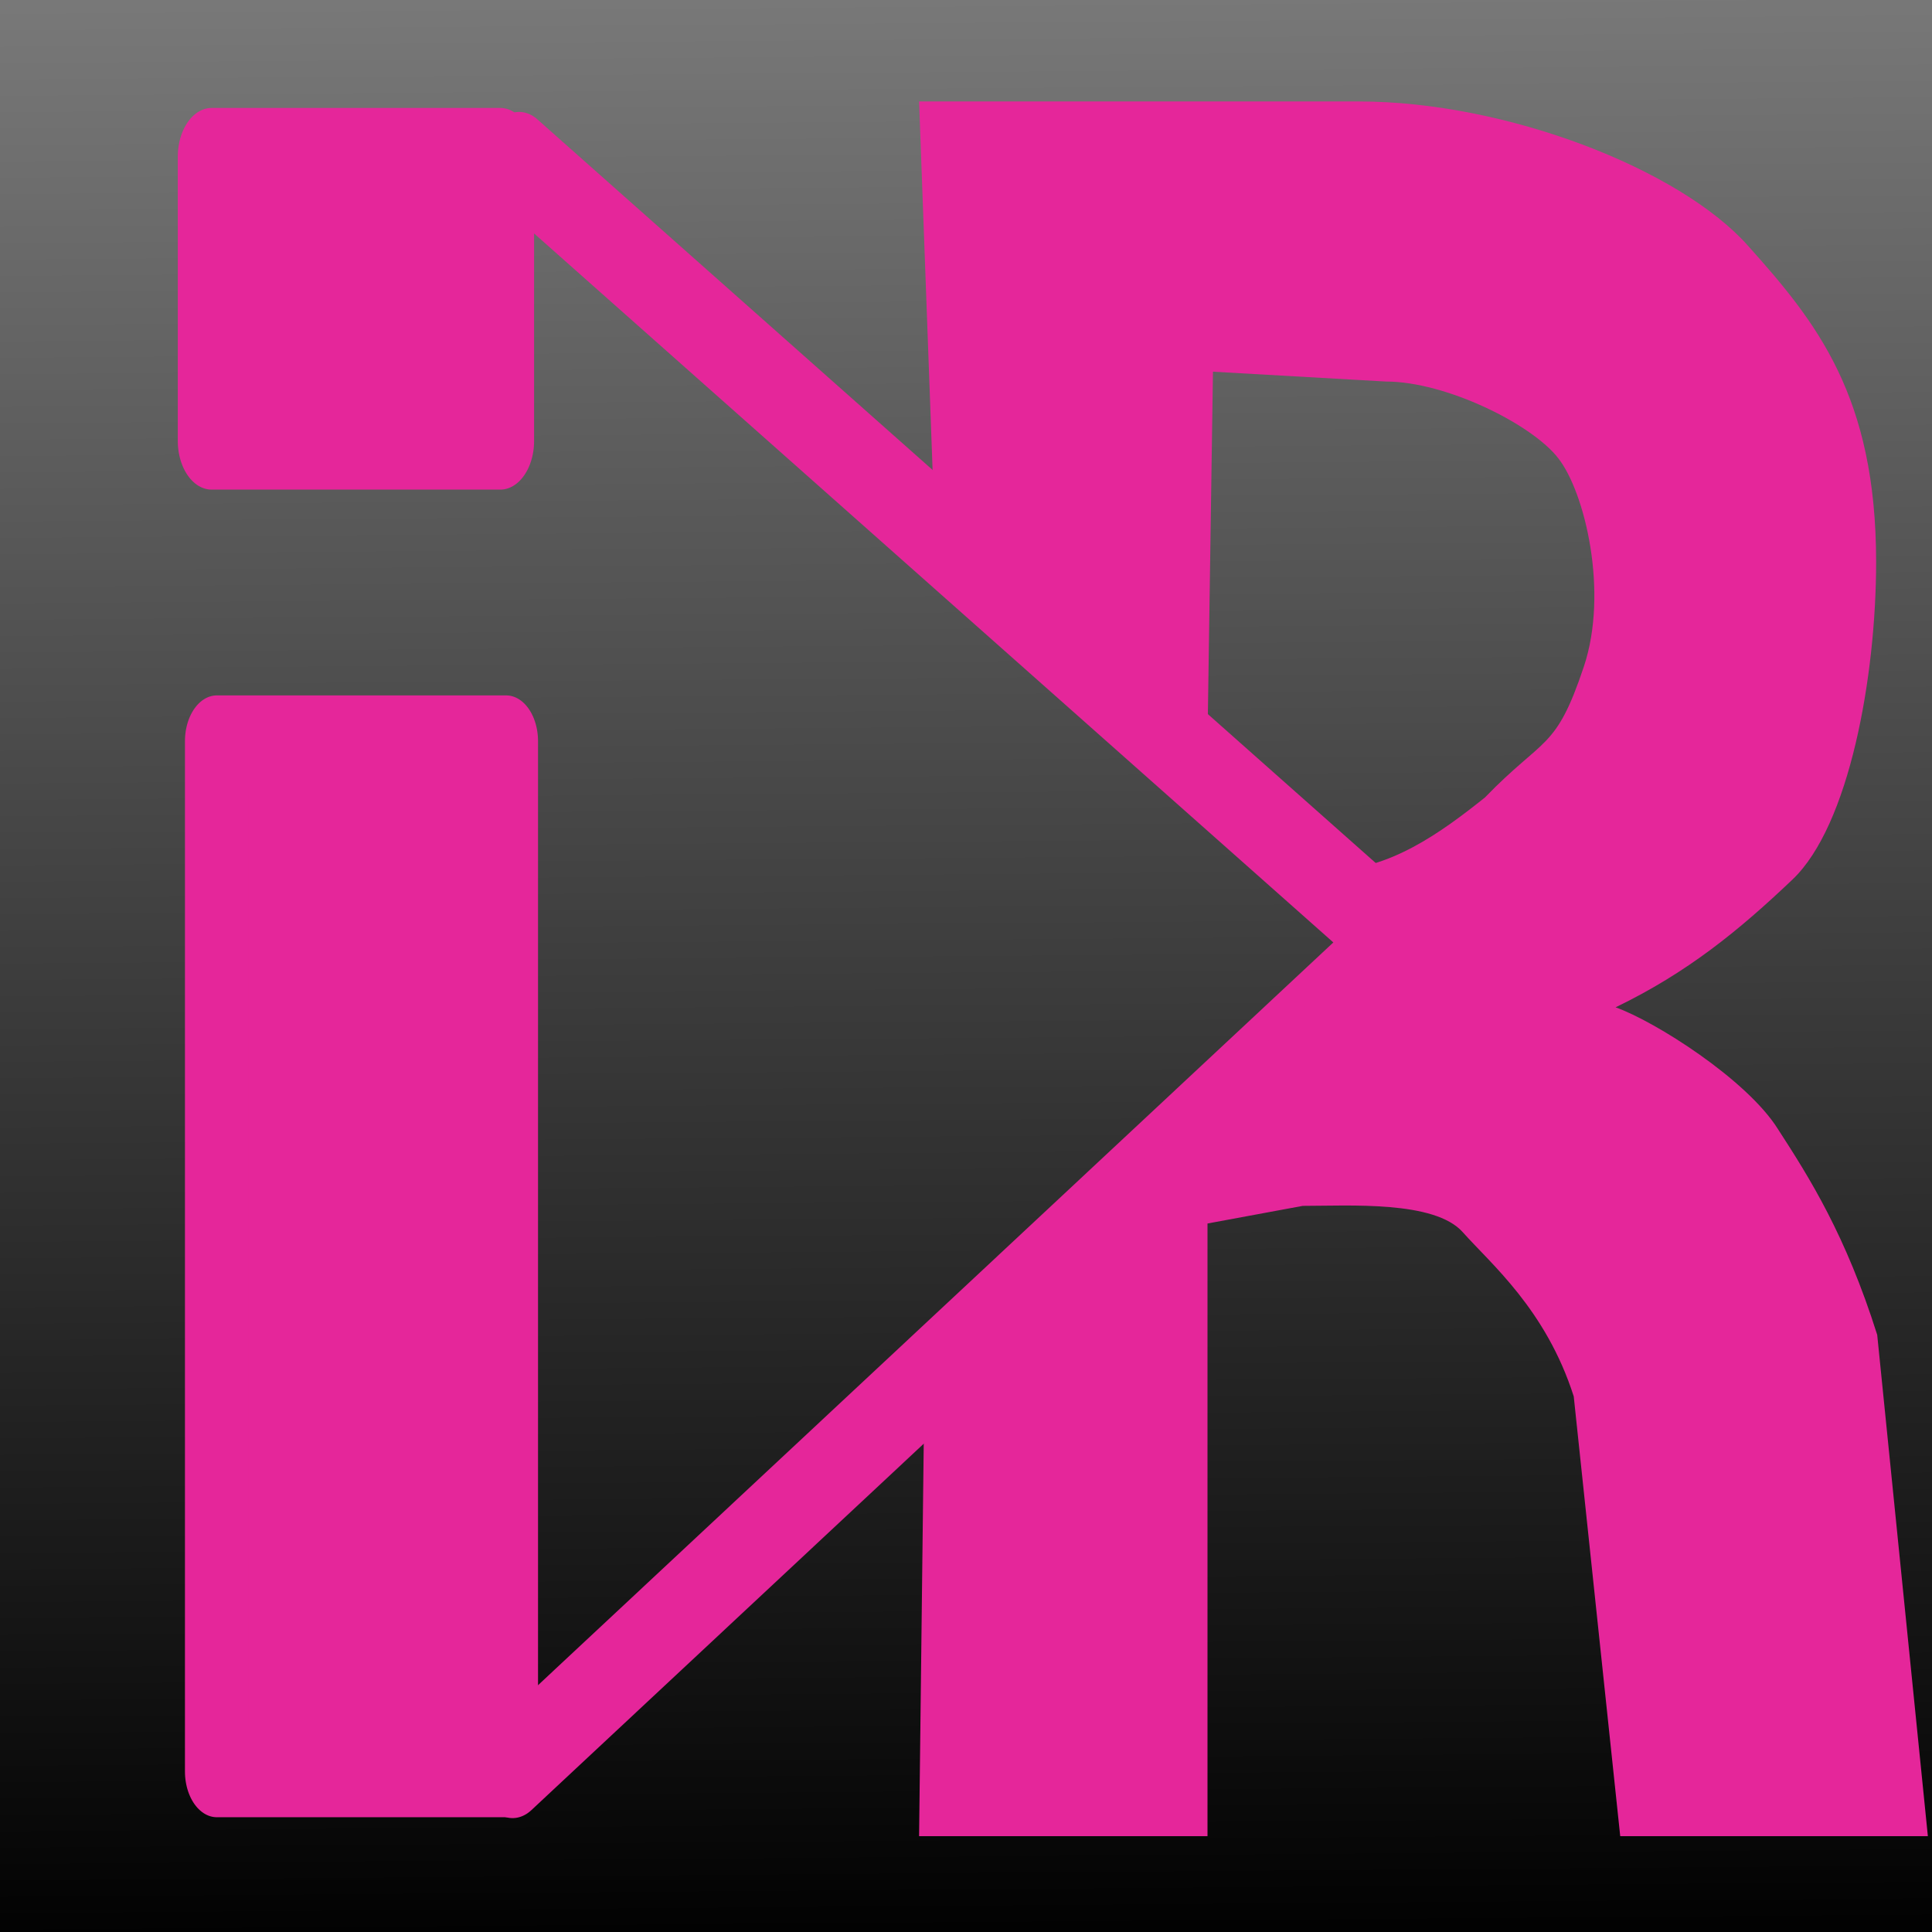
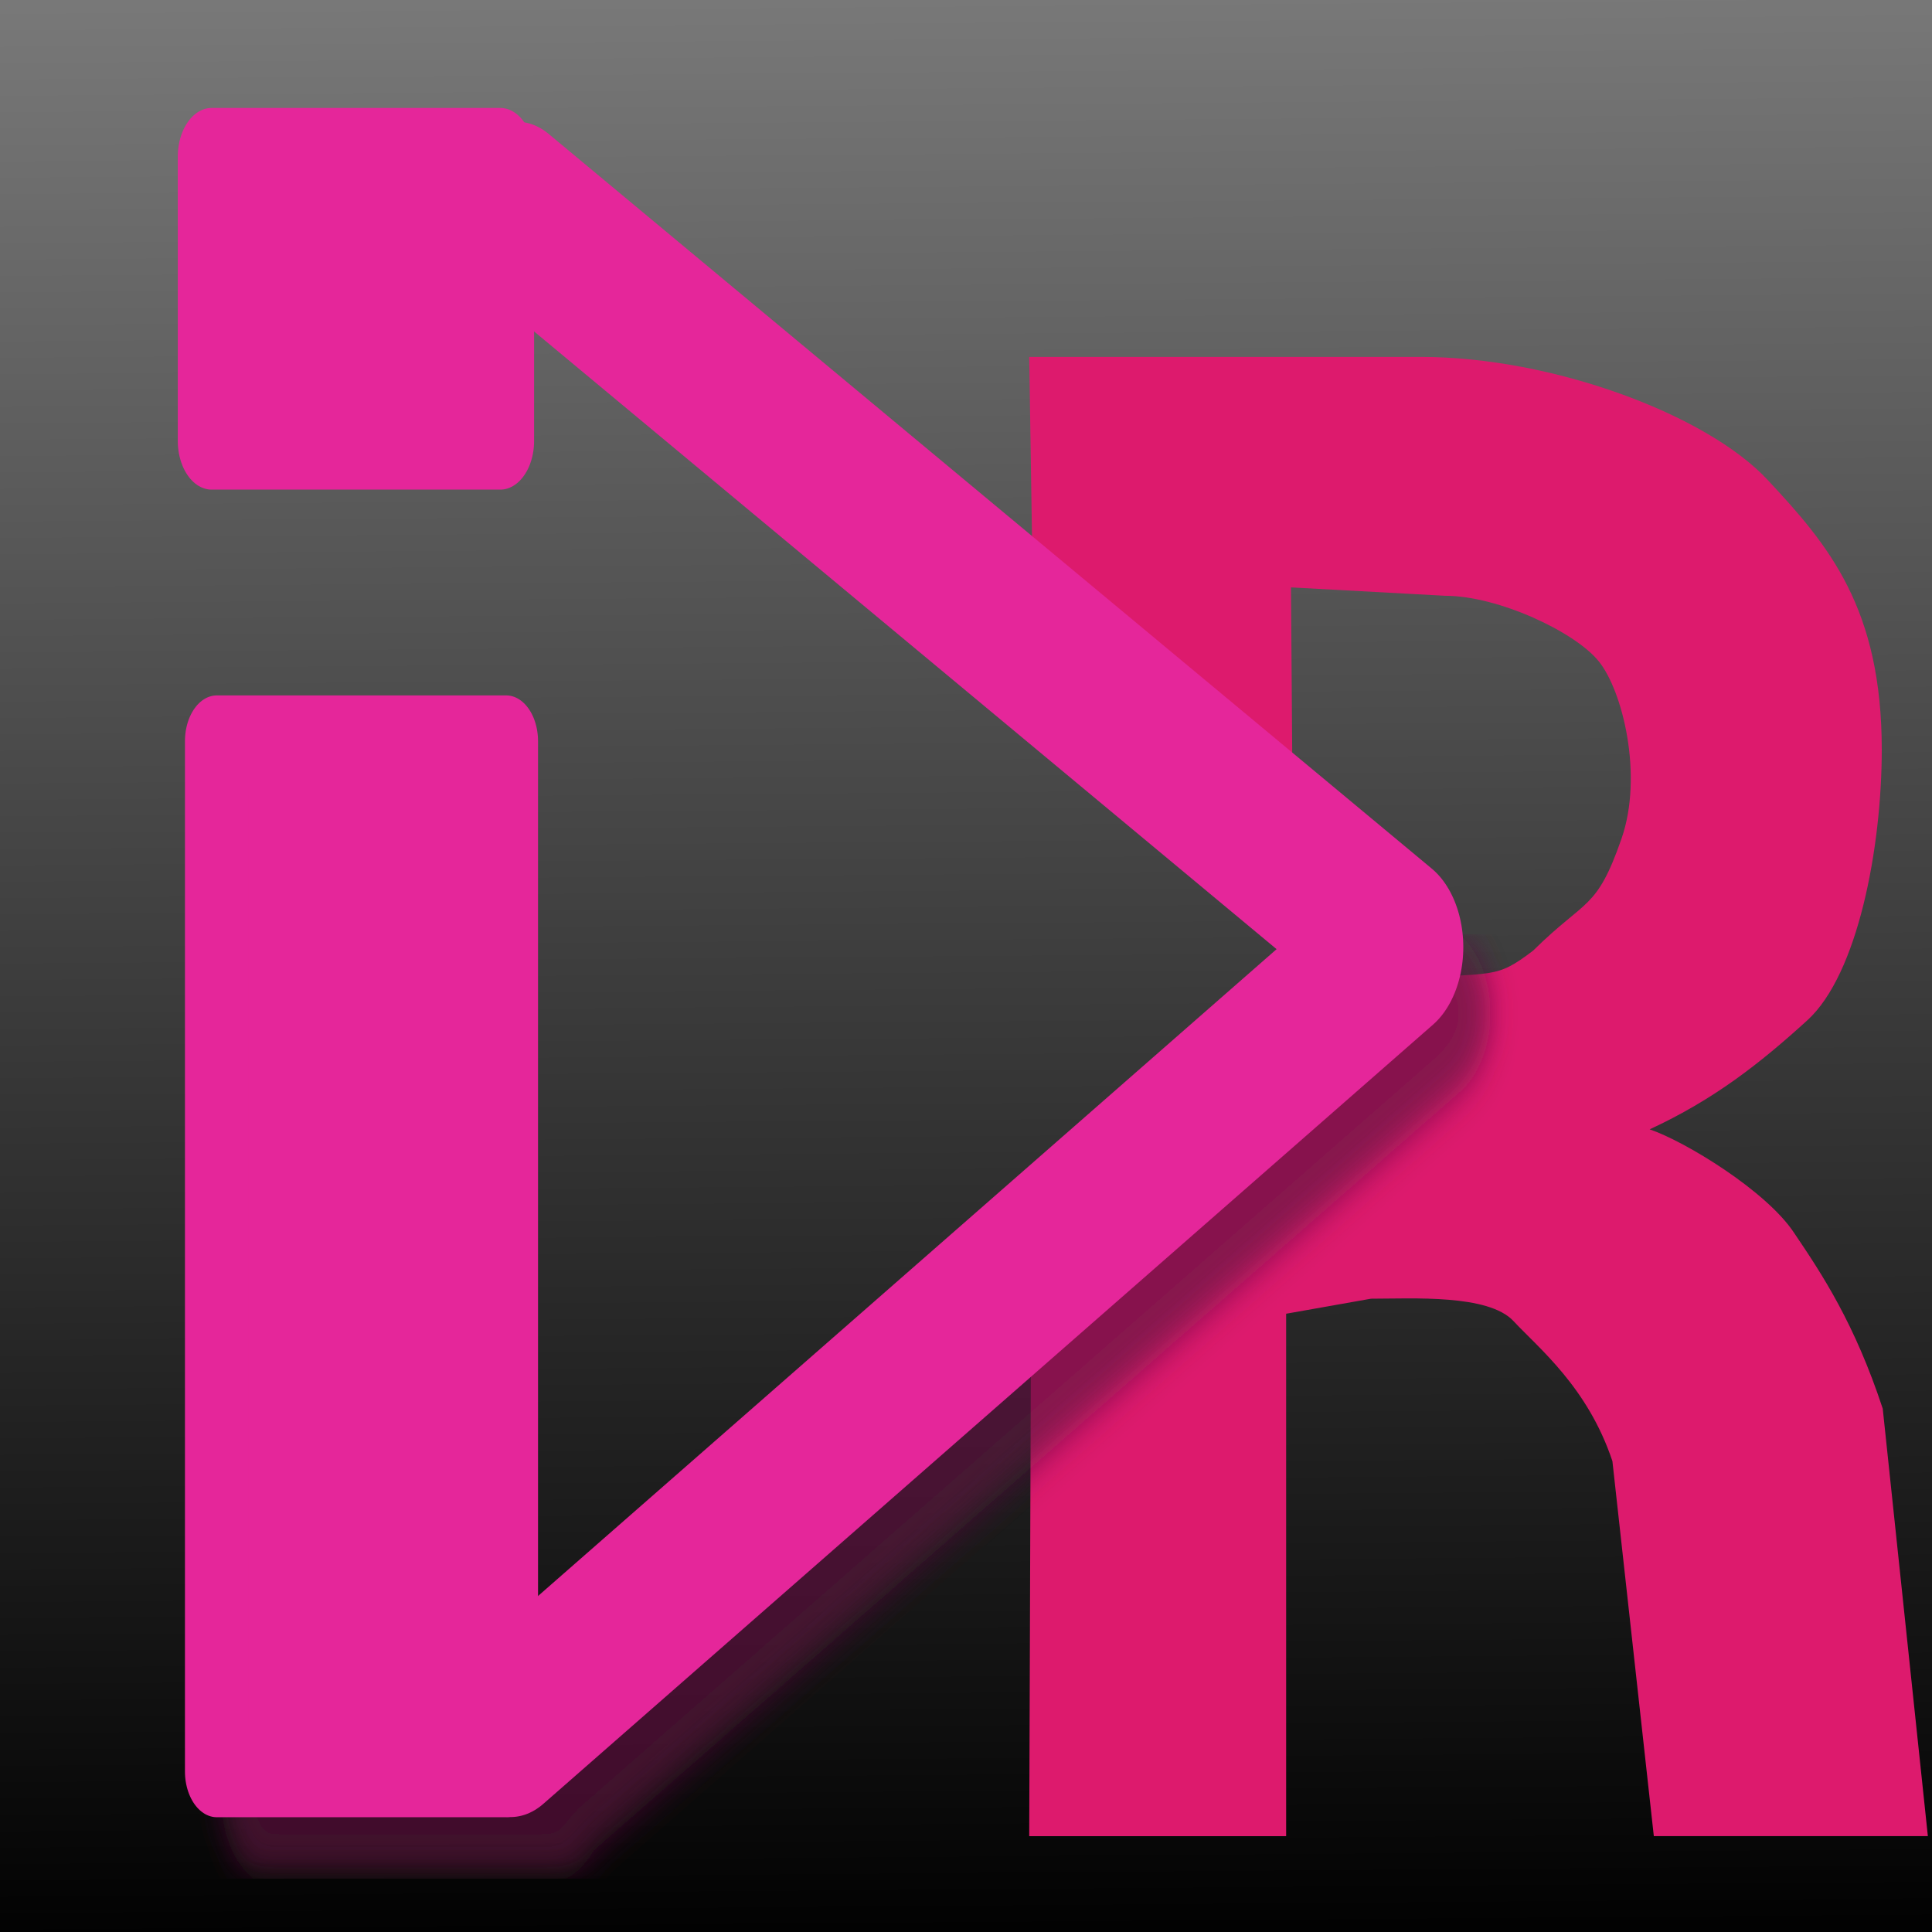
<svg xmlns="http://www.w3.org/2000/svg" xmlns:xlink="http://www.w3.org/1999/xlink" width="64" height="64" id="svg2816" version="1.1">
  <defs id="defs2818">
    <linearGradient id="linearGradient3608">
      <stop style="stop-color:#110f0f;stop-opacity:1;" offset="0" id="stop3610" />
      <stop style="stop-color:#585151;stop-opacity:1;" offset="1" id="stop3612" />
    </linearGradient>
    <linearGradient id="linearGradient3600">
      <stop style="stop-color:#000000;stop-opacity:1;" offset="0" id="stop3602" />
      <stop style="stop-color:#787878;stop-opacity:1;" offset="1" id="stop3604" />
    </linearGradient>
    <linearGradient xlink:href="#linearGradient3600" id="linearGradient3614" x1="75.818" y1="63.455" x2="75.636" y2="0.727" gradientUnits="userSpaceOnUse" gradientTransform="matrix(0.38511,0,0,1.037482,-0.4203805,-0.7830349)" />
+     <filter id="filter3687">
+       <feGaussianBlur stdDeviation="0.433" id="feGaussianBlur3689" />
+     </filter>
  </defs>
-   <g id="layer1">
+   <g id="Back">
    <rect style="fill:url(#linearGradient3614);fill-opacity:1;fill-rule:evenodd;stroke:none" id="rect2826" width="64.628" height="65.078" x="-0.21" y="-0.029" />
+   </g>
+   <g id="Logo">
+     <path id="R" d="m 34.094,11.824 0.161,10.381 10.422,9.241 -10.529,13.781 -0.054,15.598 8.511,0 0,-17.306 2.811,-0.498 c 1.374,1.8e-5 3.887,-0.155 4.721,0.742 0.834,0.897 2.459,2.189 3.276,4.639 l 1.372,12.422 9.078,0 -1.495,-14.162 c -0.932,-2.823 -1.997,-4.432 -2.929,-5.811 -0.916,-1.4 -3.63,-3.047 -4.792,-3.44 2.126,-0.985 3.641,-2.173 5.221,-3.61 1.678,-1.526 2.468,-5.73 2.468,-8.968 -3e-5,-4.683 -1.754,-6.77 -3.782,-8.936 -2.012,-2.166 -7.135,-4.074 -11.486,-4.074 l -12.975,0 z m 8.672,7.634 5.109,0.278 c 1.766,4.1e-5 4.317,1.209 5.086,2.172 0.785,0.963 1.485,3.775 0.752,5.879 -0.83,2.381 -1.171,1.968 -2.921,3.699 -1.28,0.983 -1.299,0.688 -4.154,0.96 l -3.813,-4.902 -0.059,-8.087 z" style="font-size:44.697px;font-style:normal;font-variant:normal;font-weight:bold;font-stretch:semi-condensed;text-align:start;line-height:100%;writing-mode:lr-tb;text-anchor:start;fill:#dd1a6d;fill-opacity:1;stroke:none;font-family:DejaVu Sans;-inkscape-font-specification:DejaVu Sans Bold Semi-Condensed" />
    <g id="g3807" transform="matrix(1.01283,0,0,1.455665,0.600749,-17.6962)">
-       <path id="path3645" d="M 16.172,52.398 45.133,33.579 16.387,15.837" style="fill:none;stroke:#e5269a;stroke-width:2.266;stroke-linecap:round;stroke-linejoin:round;stroke-miterlimit:4;stroke-opacity:1;stroke-dasharray:none" />
-       <rect y="29.023" x="6.497" height="23.447" width="9.466" id="rect2884" style="fill:#e5269a;fill-opacity:1;fill-rule:nonzero;stroke:#e5269a;stroke-width:2.082;stroke-linecap:round;stroke-linejoin:round;stroke-miterlimit:4;stroke-opacity:1;stroke-dasharray:none" />
-       <rect ry="0" y="15.72" x="6.329" height="6.472" width="9.439" id="rect3658" style="fill:#e5269a;fill-opacity:1;fill-rule:nonzero;stroke:#e5269a;stroke-width:2.214;stroke-linecap:round;stroke-linejoin:round;stroke-miterlimit:4;stroke-opacity:1;stroke-dasharray:none" />
+       <path style="fill:none;stroke:#5c0b3d;stroke-width:4.129;stroke-linecap:round;stroke-linejoin:round;stroke-miterlimit:4;stroke-opacity:0.668;stroke-dasharray:none;filter:url(#filter3687)" d="M 46.07,35.22 16.972,52.953 8.736,53.104 17.197,52.953" id="shadow" />
+       <path id="Arrow" d="M 16.104,51.443 45.202,33.711 16.319,16.992" style="fill:none;stroke:#e5269a;stroke-width:4.129;stroke-linecap:round;stroke-linejoin:round;stroke-miterlimit:4;stroke-opacity:1;stroke-dasharray:none" />
+       <rect y="29.023" x="6.497" height="23.447" width="9.466" id="i 2" style="fill:#e5269a;fill-opacity:1;fill-rule:nonzero;stroke:#e5269a;stroke-width:2.082;stroke-linecap:round;stroke-linejoin:round;stroke-miterlimit:4;stroke-opacity:1;stroke-dasharray:none" />
+       <rect ry="0" y="15.72" x="6.329" height="6.472" width="9.439" id="i 1" style="fill:#e5269a;fill-opacity:1;fill-rule:nonzero;stroke:#e5269a;stroke-width:2.214;stroke-linecap:round;stroke-linejoin:round;stroke-miterlimit:4;stroke-opacity:1;stroke-dasharray:none" />
    </g>
-     <path id="path3783" d="m 30.446,3.361 0.55,15.008 14.782,12.512 -15.149,14.487 -0.183,15.457 9.554,0 0,-20.295 3.155,-0.584 c 1.542,2.1e-5 4.363,-0.182 5.299,0.87 0.936,1.052 2.76,2.567 3.678,5.441 l 1.54,14.568 10.191,0 -1.678,-16.607 C 61.139,40.907 59.944,39.02 58.897,37.403 57.869,35.761 54.822,33.831 53.518,33.369 55.905,32.214 57.606,30.821 59.379,29.135 61.262,27.345 62.149,22.416 62.149,18.618 62.149,13.127 60.18,10.679 57.903,8.139 55.645,5.598 49.894,3.361 45.011,3.361 l -14.564,0 z m 9.734,8.952 5.735,0.326 c 1.983,4.7e-5 4.846,1.418 5.709,2.547 0.881,1.129 1.667,4.427 0.844,6.894 -0.932,2.792 -1.314,2.308 -3.278,4.338 -1.447,1.155 -3.173,2.415 -5.156,2.415 L 40,24.502 40.181,12.313 z" style="font-size:44.697px;font-style:normal;font-variant:normal;font-weight:bold;font-stretch:semi-condensed;text-align:start;line-height:100%;writing-mode:lr-tb;text-anchor:start;fill:#e5269a;fill-opacity:1;stroke:none;font-family:DejaVu Sans;-inkscape-font-specification:DejaVu Sans Bold Semi-Condensed" />
  </g>
</svg>
